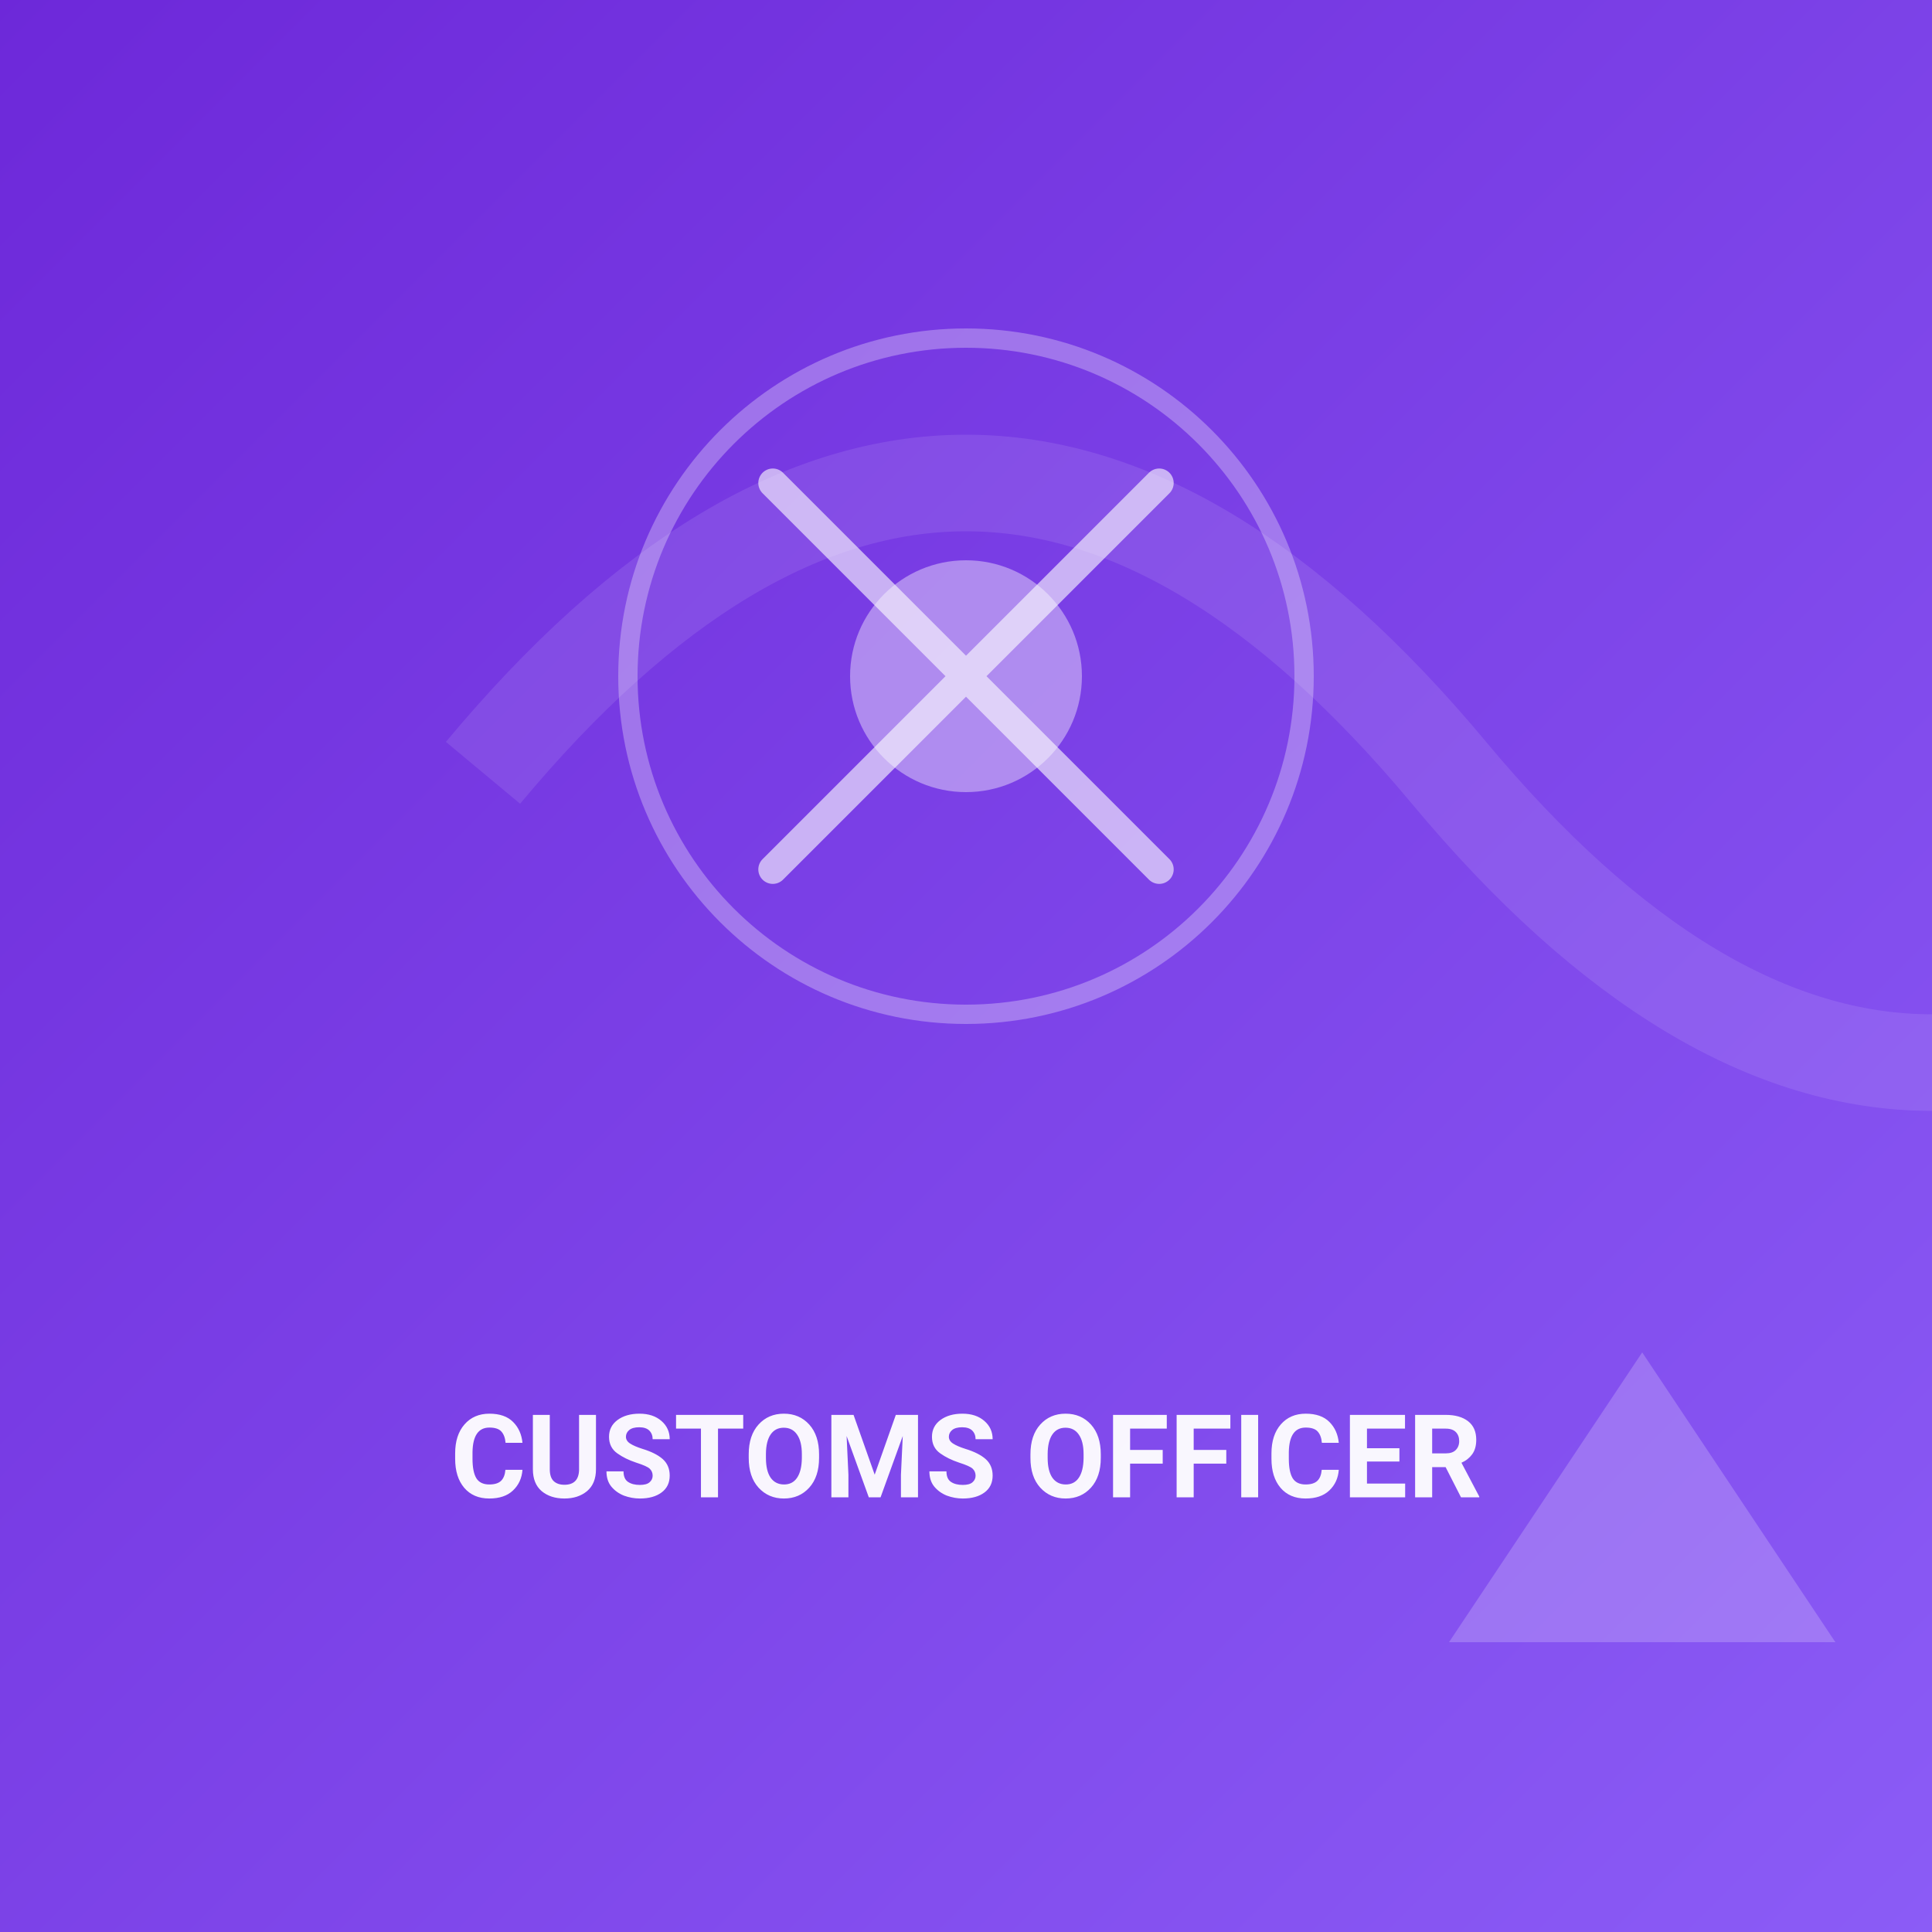
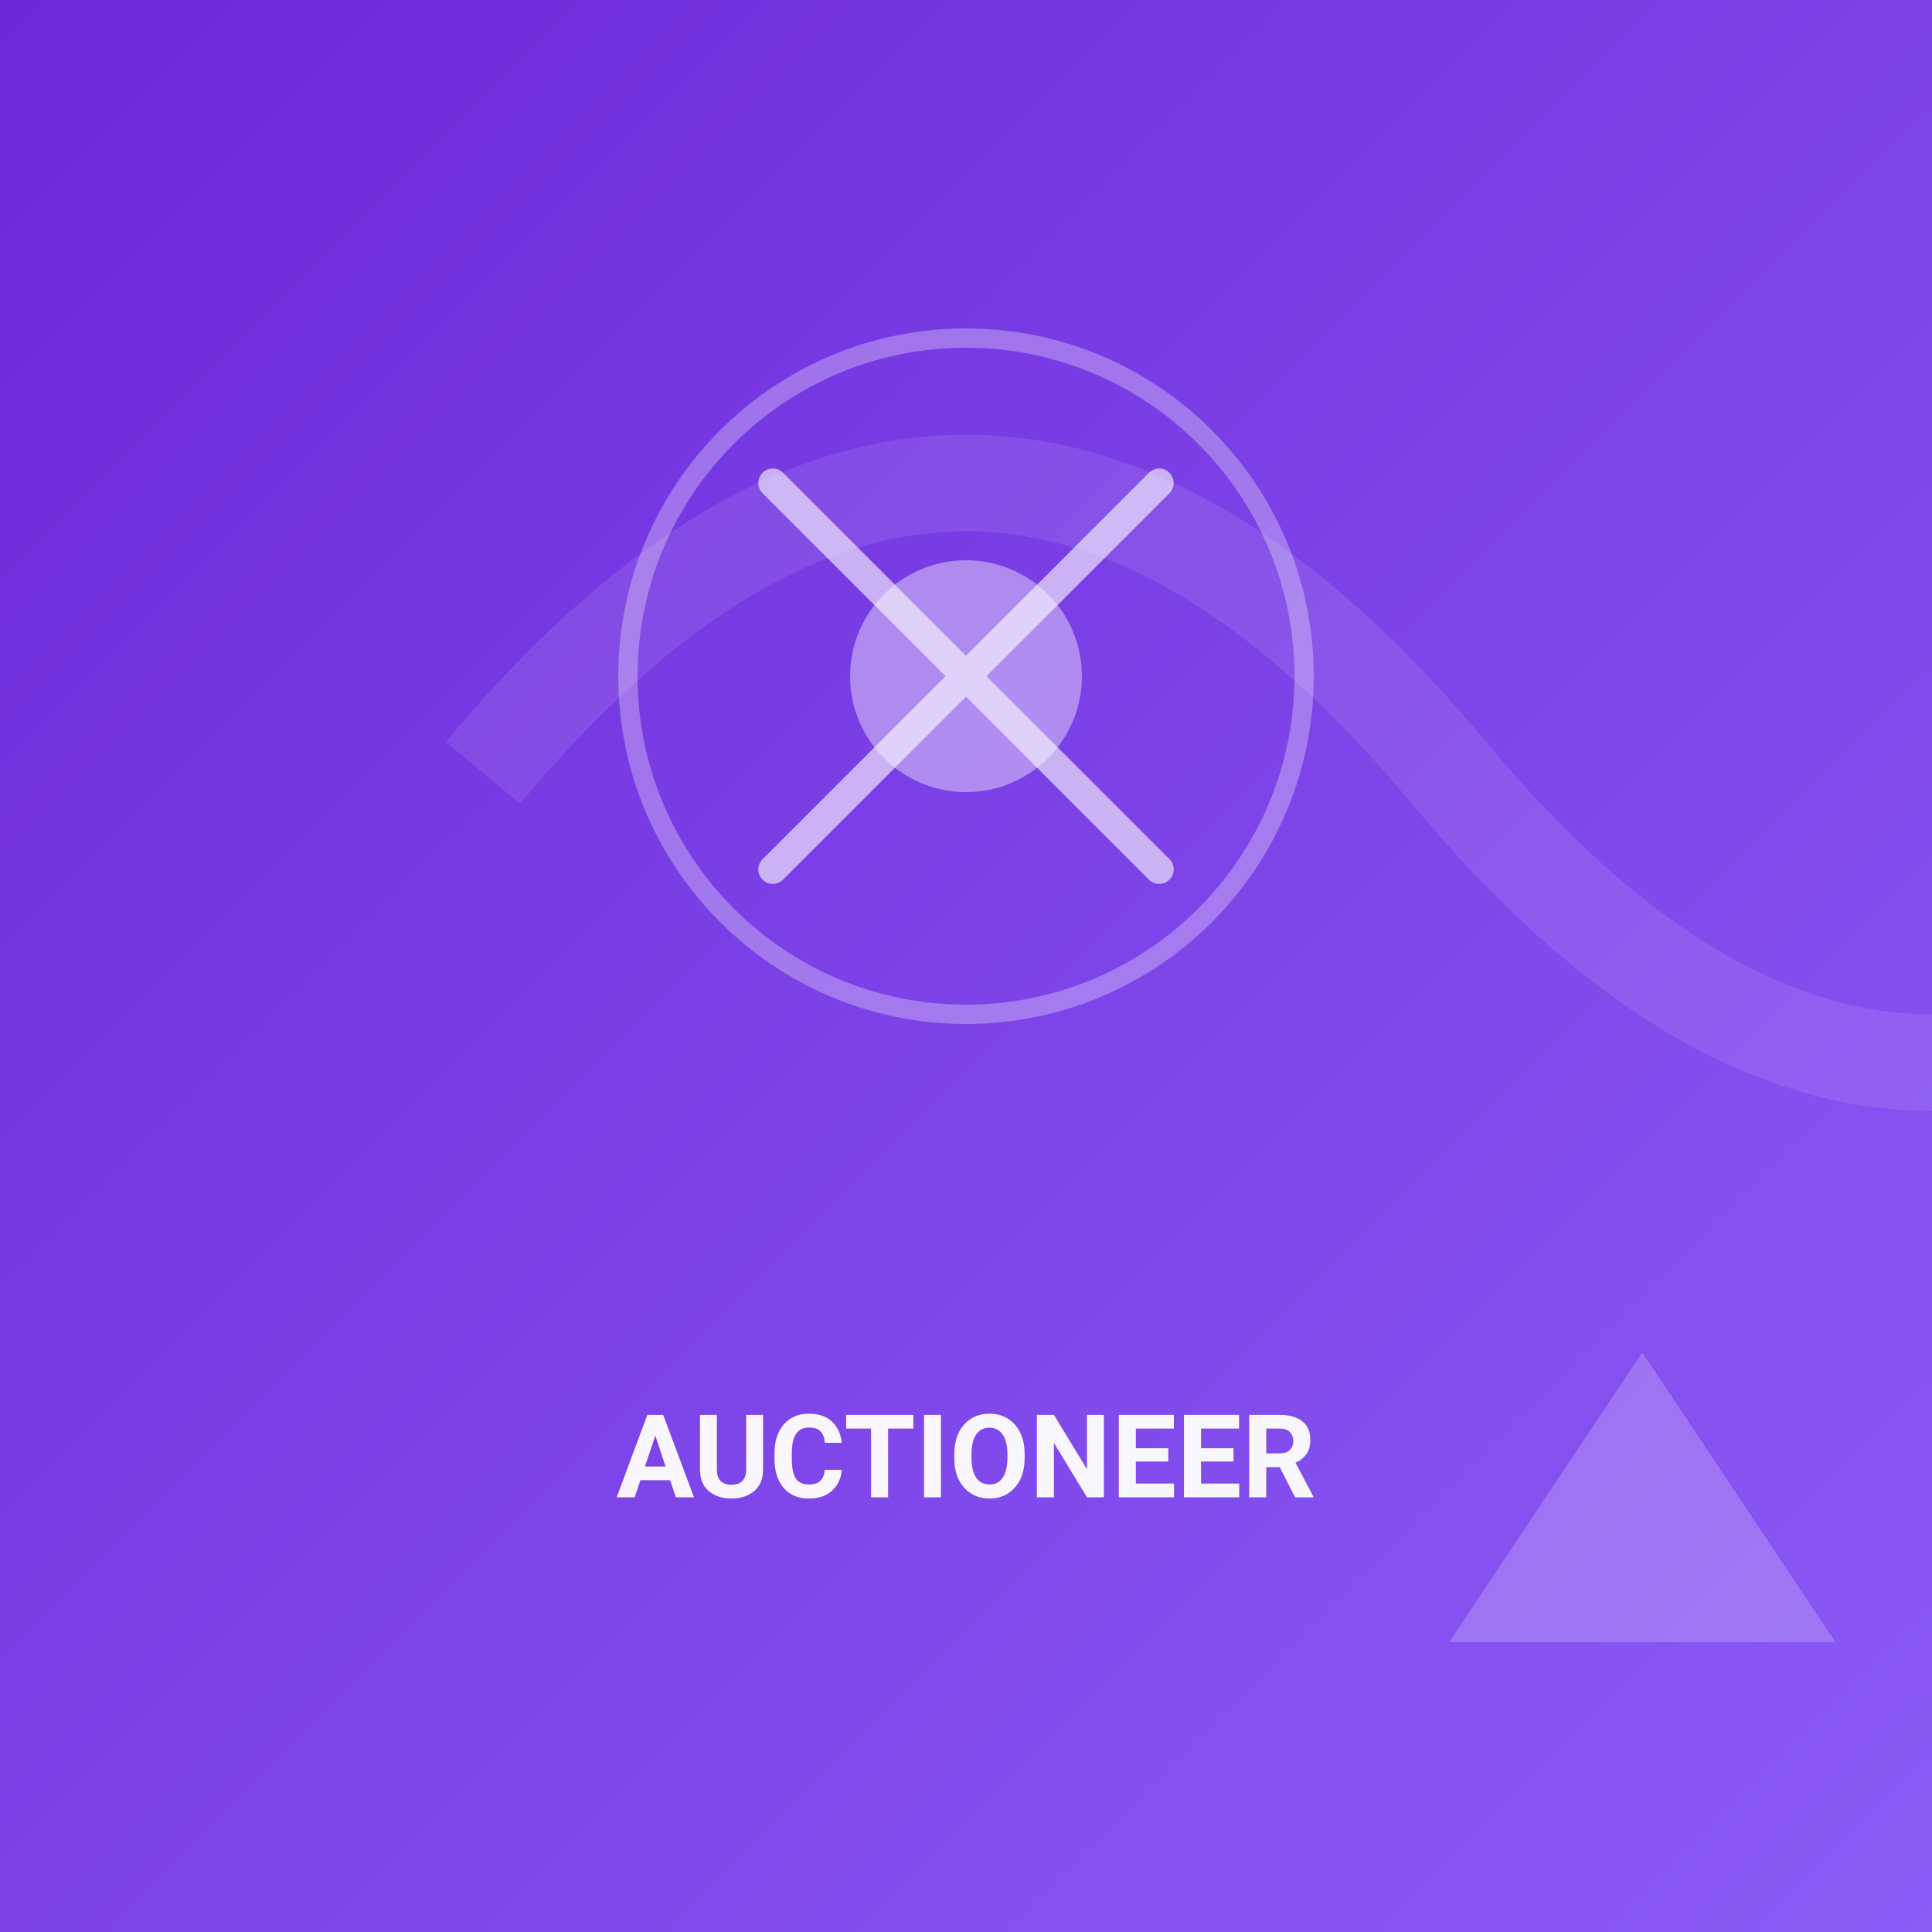
<svg xmlns="http://www.w3.org/2000/svg" width="200" height="200" viewBox="0 0 200 200">
  <defs>
-     <linearGradient id="grad_customs-officer" x1="0%" y1="0%" x2="100%" y2="100%">
+     <linearGradient id="grad_auctioneer" x1="0%" y1="0%" x2="100%" y2="100%">
      <stop offset="0%" style="stop-color:#6d28d9;stop-opacity:1" />
      <stop offset="100%" style="stop-color:#8b5cf6;stop-opacity:1" />
    </linearGradient>
  </defs>
-   <rect width="200" height="200" fill="url(#grad_customs-officer)" />
+   <rect width="200" height="200" fill="url(#grad_auctioneer)" />
  <path d="M50 80 Q 100 20 150 80 T 250 80" stroke="white" stroke-width="10" fill="none" opacity="0.1" />
  <polygon points="170,140 190,170 150,170" fill="white" opacity="0.2" />
  <g transform="translate(100, 70)">
    <circle r="35" fill="none" stroke="white" stroke-width="2" opacity="0.3" />
    <path d="M-20,-20 L20,20 M-20,20 L20,-20" stroke="white" stroke-width="3" stroke-linecap="round" opacity="0.6" />
    <circle r="12" fill="white" opacity="0.4" />
  </g>
-   <text x="100" y="155" font-family="Segoe UI, Roboto, sans-serif" font-size="12" fill="white" text-anchor="middle" font-weight="700" opacity="0.95">CUSTOMS OFFICER</text>
+   <text x="100" y="155" font-family="Segoe UI, Roboto, sans-serif" font-size="12" fill="white" text-anchor="middle" font-weight="700" opacity="0.95">AUCTIONEER</text>
</svg>
